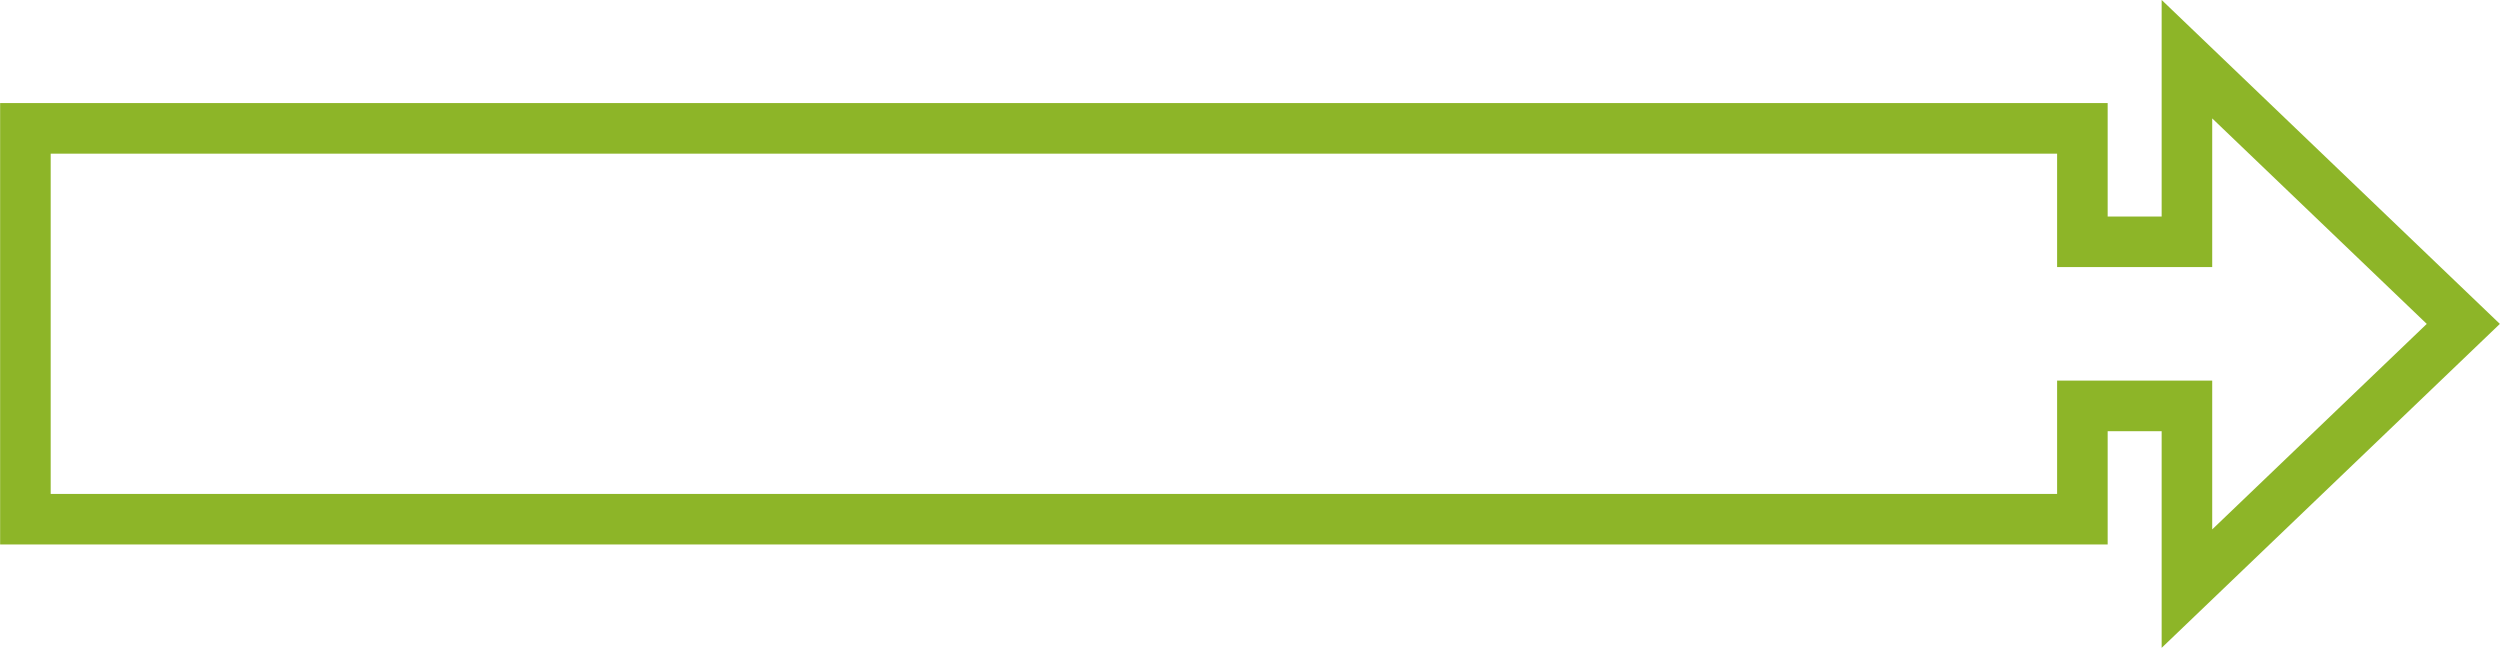
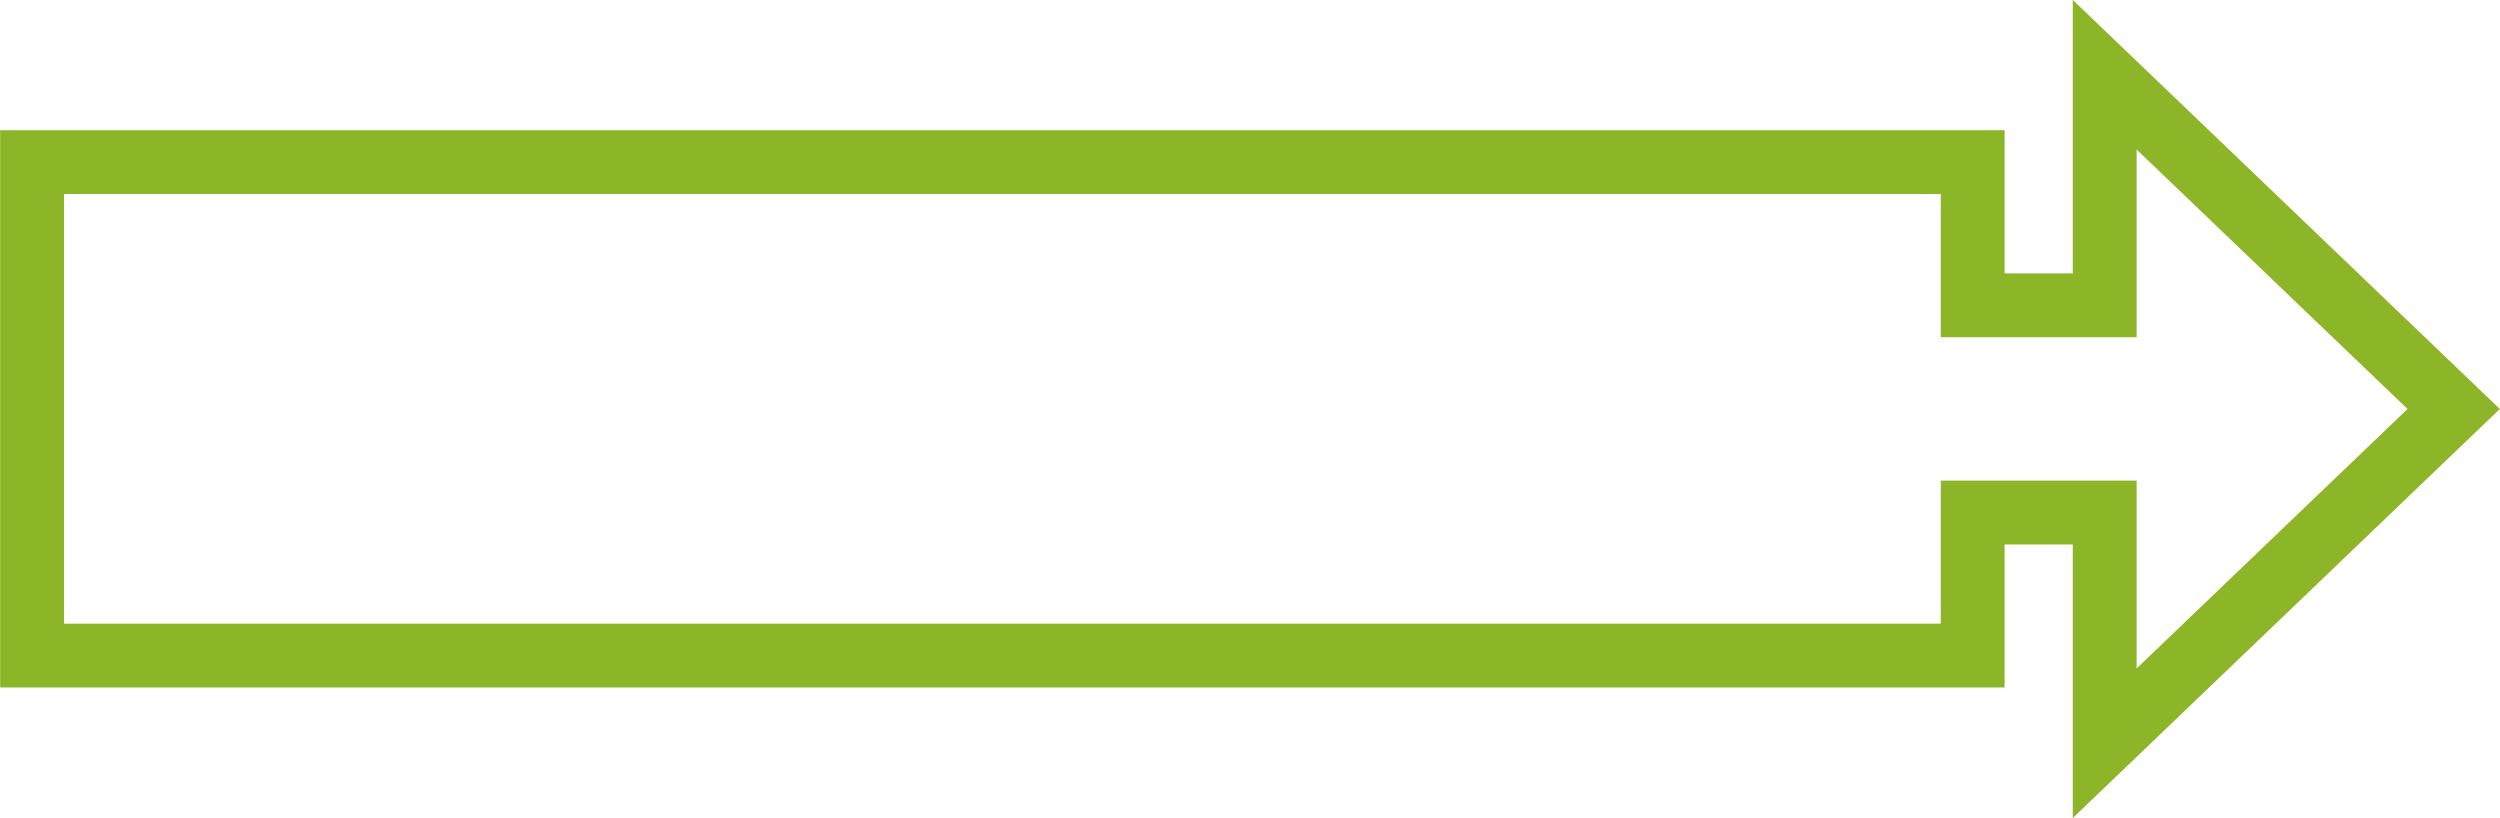
- <svg xmlns="http://www.w3.org/2000/svg" id="a" width="2.74in" height=".71in" viewBox="0 0 197.27 51.12">
-   <polygon points="164.32 32.03 172.57 32.03 172.57 46.45 194.38 25.56 172.57 4.67 172.57 19.08 164.32 19.08 164.32 10.13 2 10.13 2 40.97 164.32 40.97 164.32 32.03" fill="none" stroke="#8db528" stroke-miterlimit="9.98" stroke-width="3.99" />
+ <svg xmlns="http://www.w3.org/2000/svg" id="a" width="2.17in" height=".71in" viewBox="0 0 156.23 51.12">
+   <polygon points="123.28 32.03 131.53 32.03 131.53 46.45 153.34 25.56 131.53 4.67 131.53 19.08 123.28 19.08 123.28 10.13 2 10.13 2 40.97 123.28 40.97 123.28 32.03" fill="none" stroke="#8db528" stroke-miterlimit="9.98" stroke-width="3.99" />
</svg>
